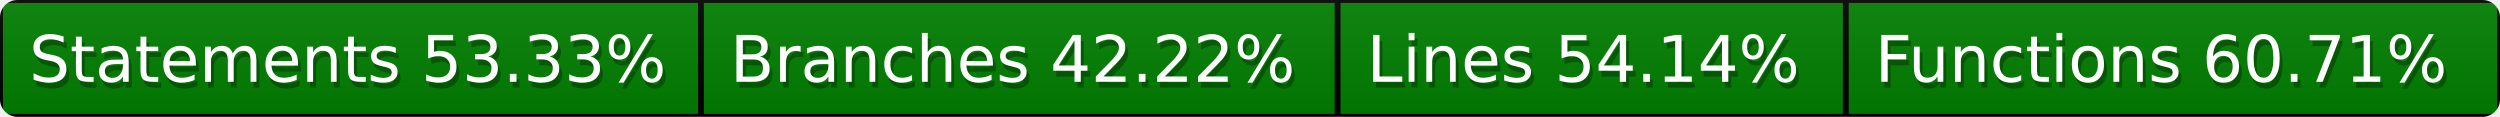
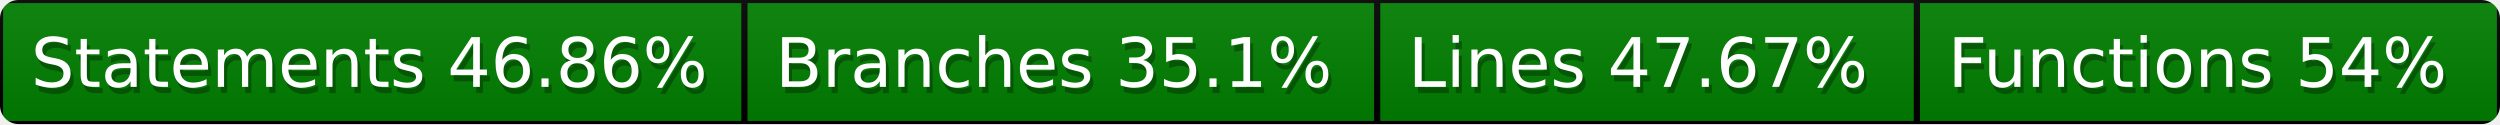
- <svg xmlns="http://www.w3.org/2000/svg" width="428" height="20">
+ <svg xmlns="http://www.w3.org/2000/svg" width="403" height="20">
  <defs>
    <style>text{font-size:11px;font-family:Verdana,DejaVu Sans,Geneva,sans-serif}text.shadow{fill:#010101;fill-opacity:.3}text.high{fill:#fff}</style>
    <linearGradient id="smooth" x2="0" y2="100%">
      <stop offset="0" stop-color="#aaa" stop-opacity=".1" />
      <stop offset="1" stop-opacity=".1" />
    </linearGradient>
    <mask id="round">
      <rect width="100%" height="100%" rx="3" fill="#fff" />
    </mask>
  </defs>
  <g id="bg" mask="url(#round)">
-     <path fill="green" stroke="#000" d="M0 0h120v20H0zM120 0h109v20H120zM229 0h87v20h-87zM316 0h112v20H316z" />
-     <path fill="url(#smooth)" d="M0 0h428v20H0z" />
+     <path fill="green" stroke="#000" d="M0 0h120v20H0zM120 0h102v20H120zM222 0h87v20h-87zM309 0h94v20h-94z" />
+     <path fill="url(#smooth)" d="M0 0h403v20H0z" />
  </g>
  <g id="fg">
-     <text class="shadow" x="5.5" y="15">Statements 53.33%</text>
-     <text class="high" x="5" y="14">Statements 53.33%</text>
-     <text class="shadow" x="125.5" y="15">Branches 42.22%</text>
-     <text class="high" x="125" y="14">Branches 42.22%</text>
-     <text class="shadow" x="234.5" y="15">Lines 54.14%</text>
-     <text class="high" x="234" y="14">Lines 54.14%</text>
-     <text class="shadow" x="321.5" y="15">Functions 60.71%</text>
-     <text class="high" x="321" y="14">Functions 60.71%</text>
+     <text class="shadow" x="5.5" y="15">Statements 46.86%</text>
+     <text class="high" x="5" y="14">Statements 46.86%</text>
+     <text class="shadow" x="125.5" y="15">Branches 35.1%</text>
+     <text class="high" x="125" y="14">Branches 35.1%</text>
+     <text class="shadow" x="227.5" y="15">Lines 47.67%</text>
+     <text class="high" x="227" y="14">Lines 47.67%</text>
+     <text class="shadow" x="314.5" y="15">Functions 54%</text>
+     <text class="high" x="314" y="14">Functions 54%</text>
  </g>
</svg>
